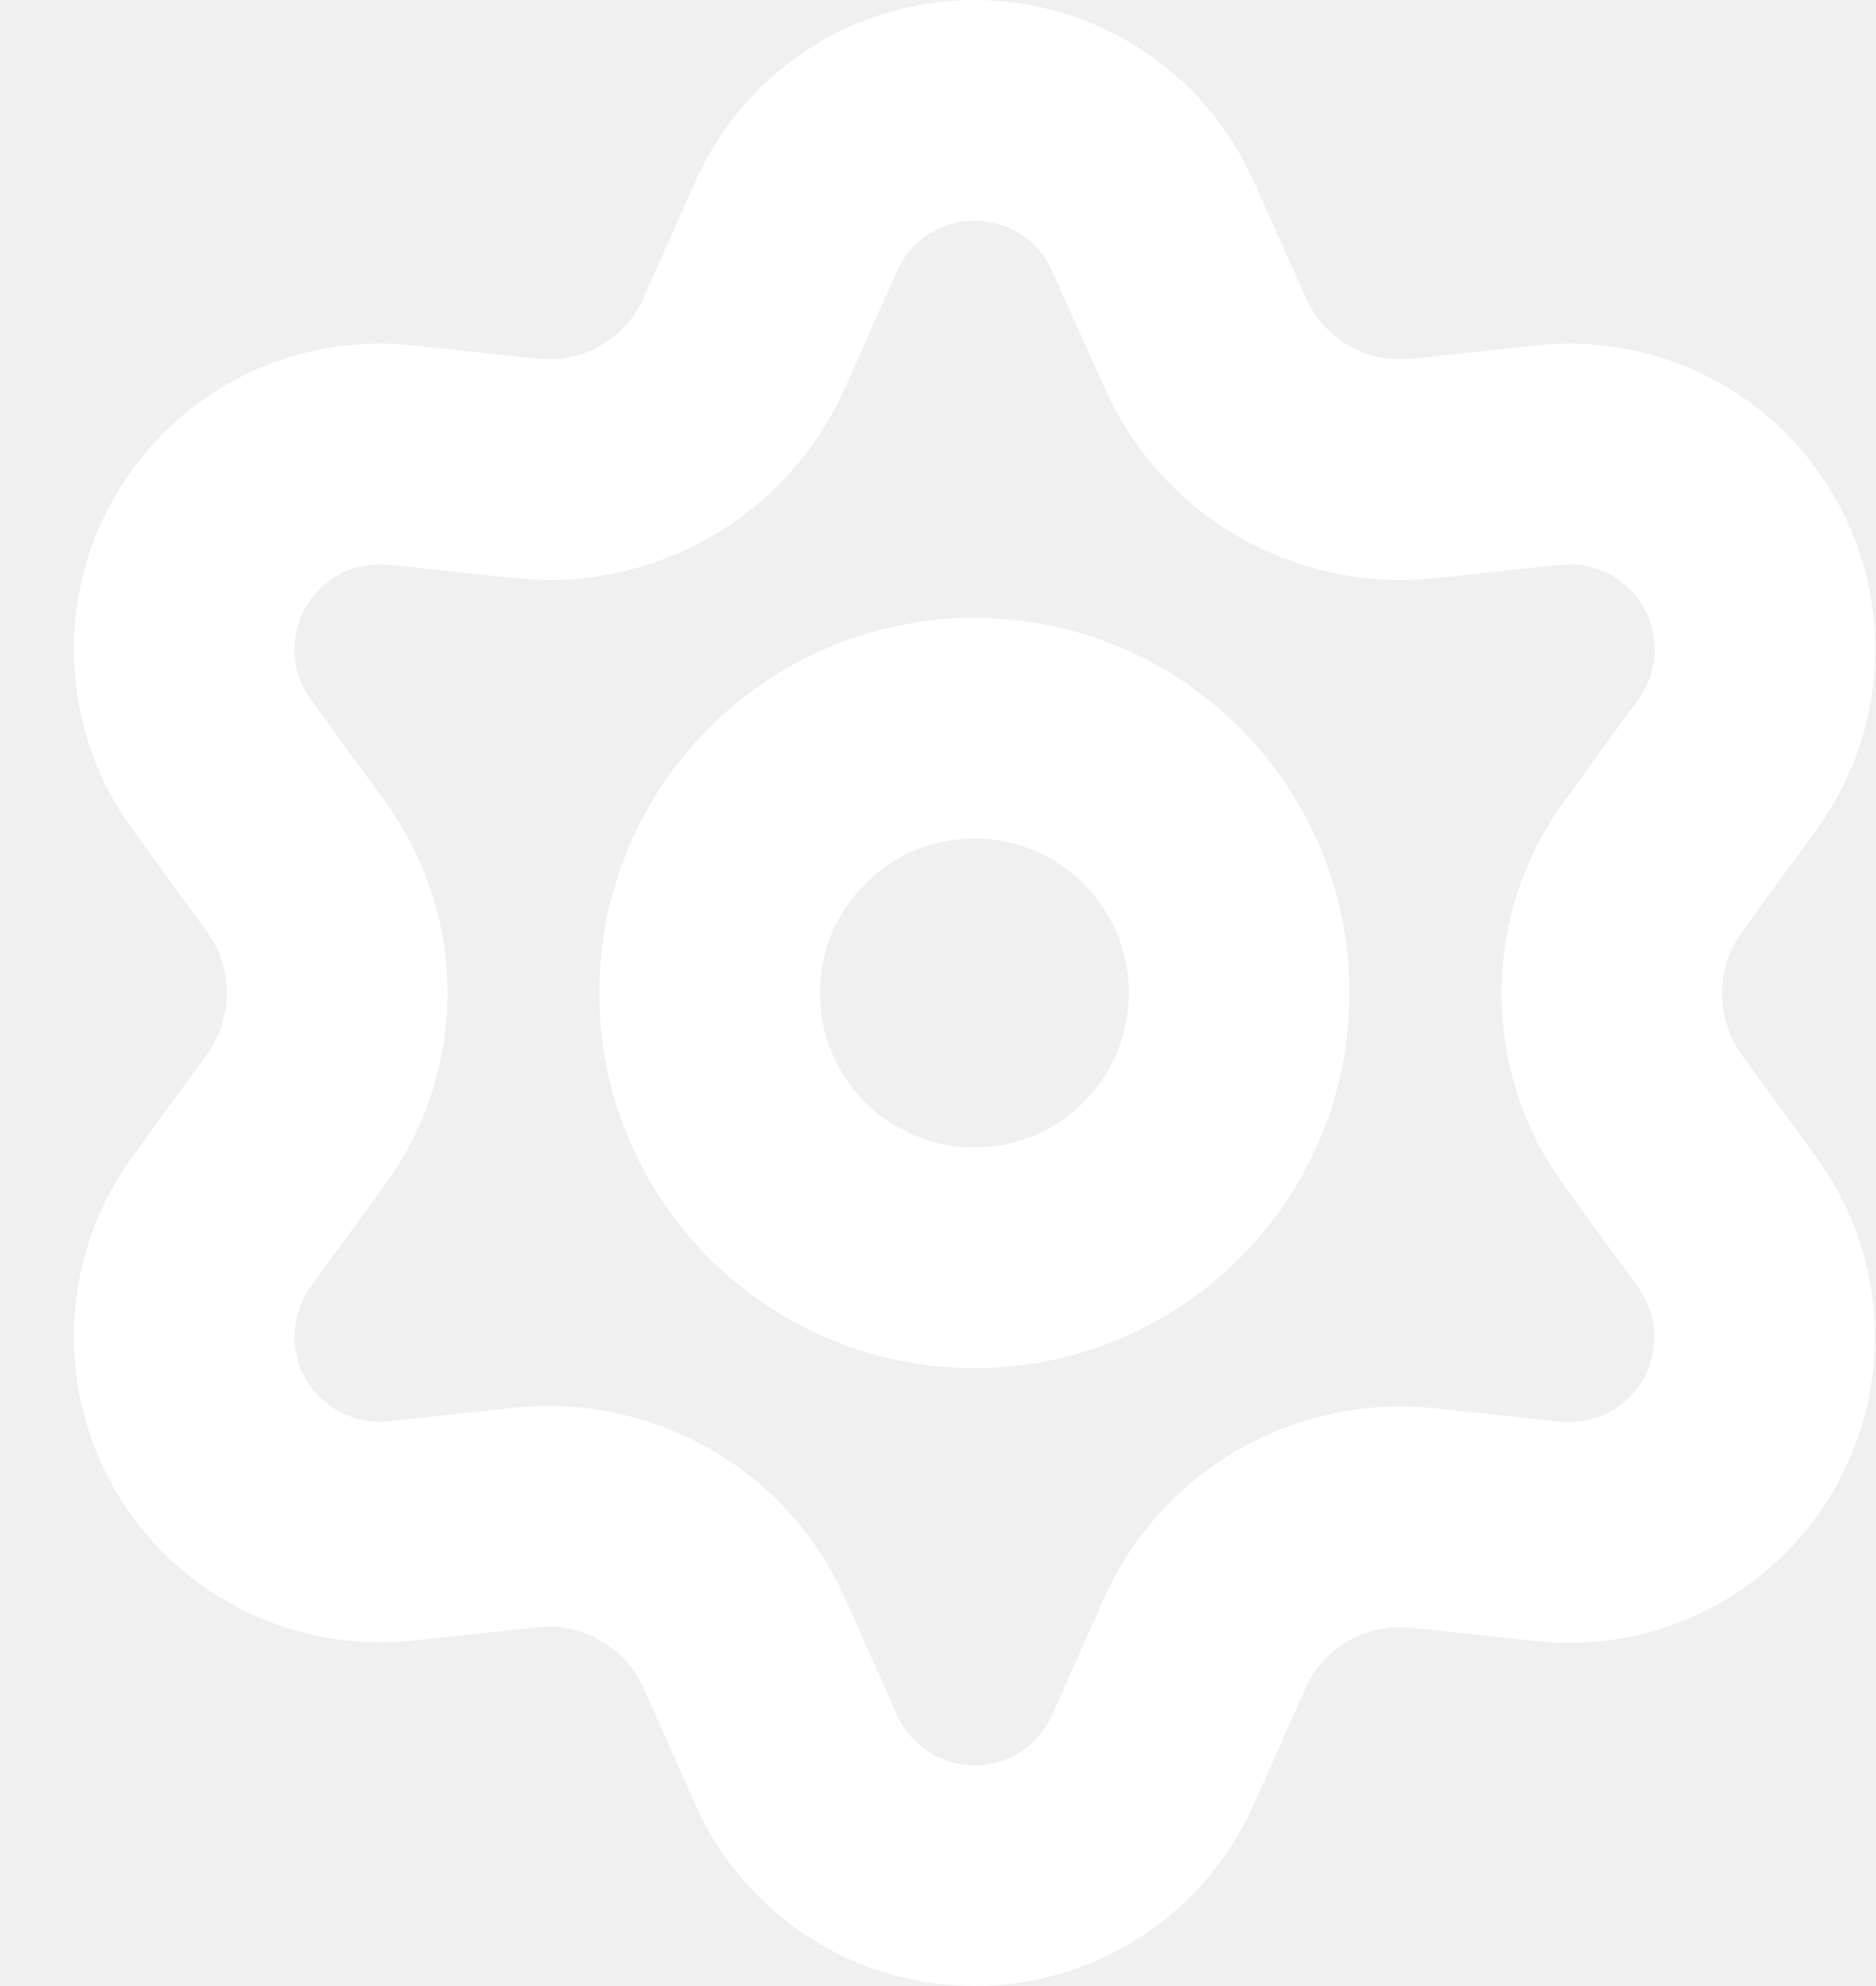
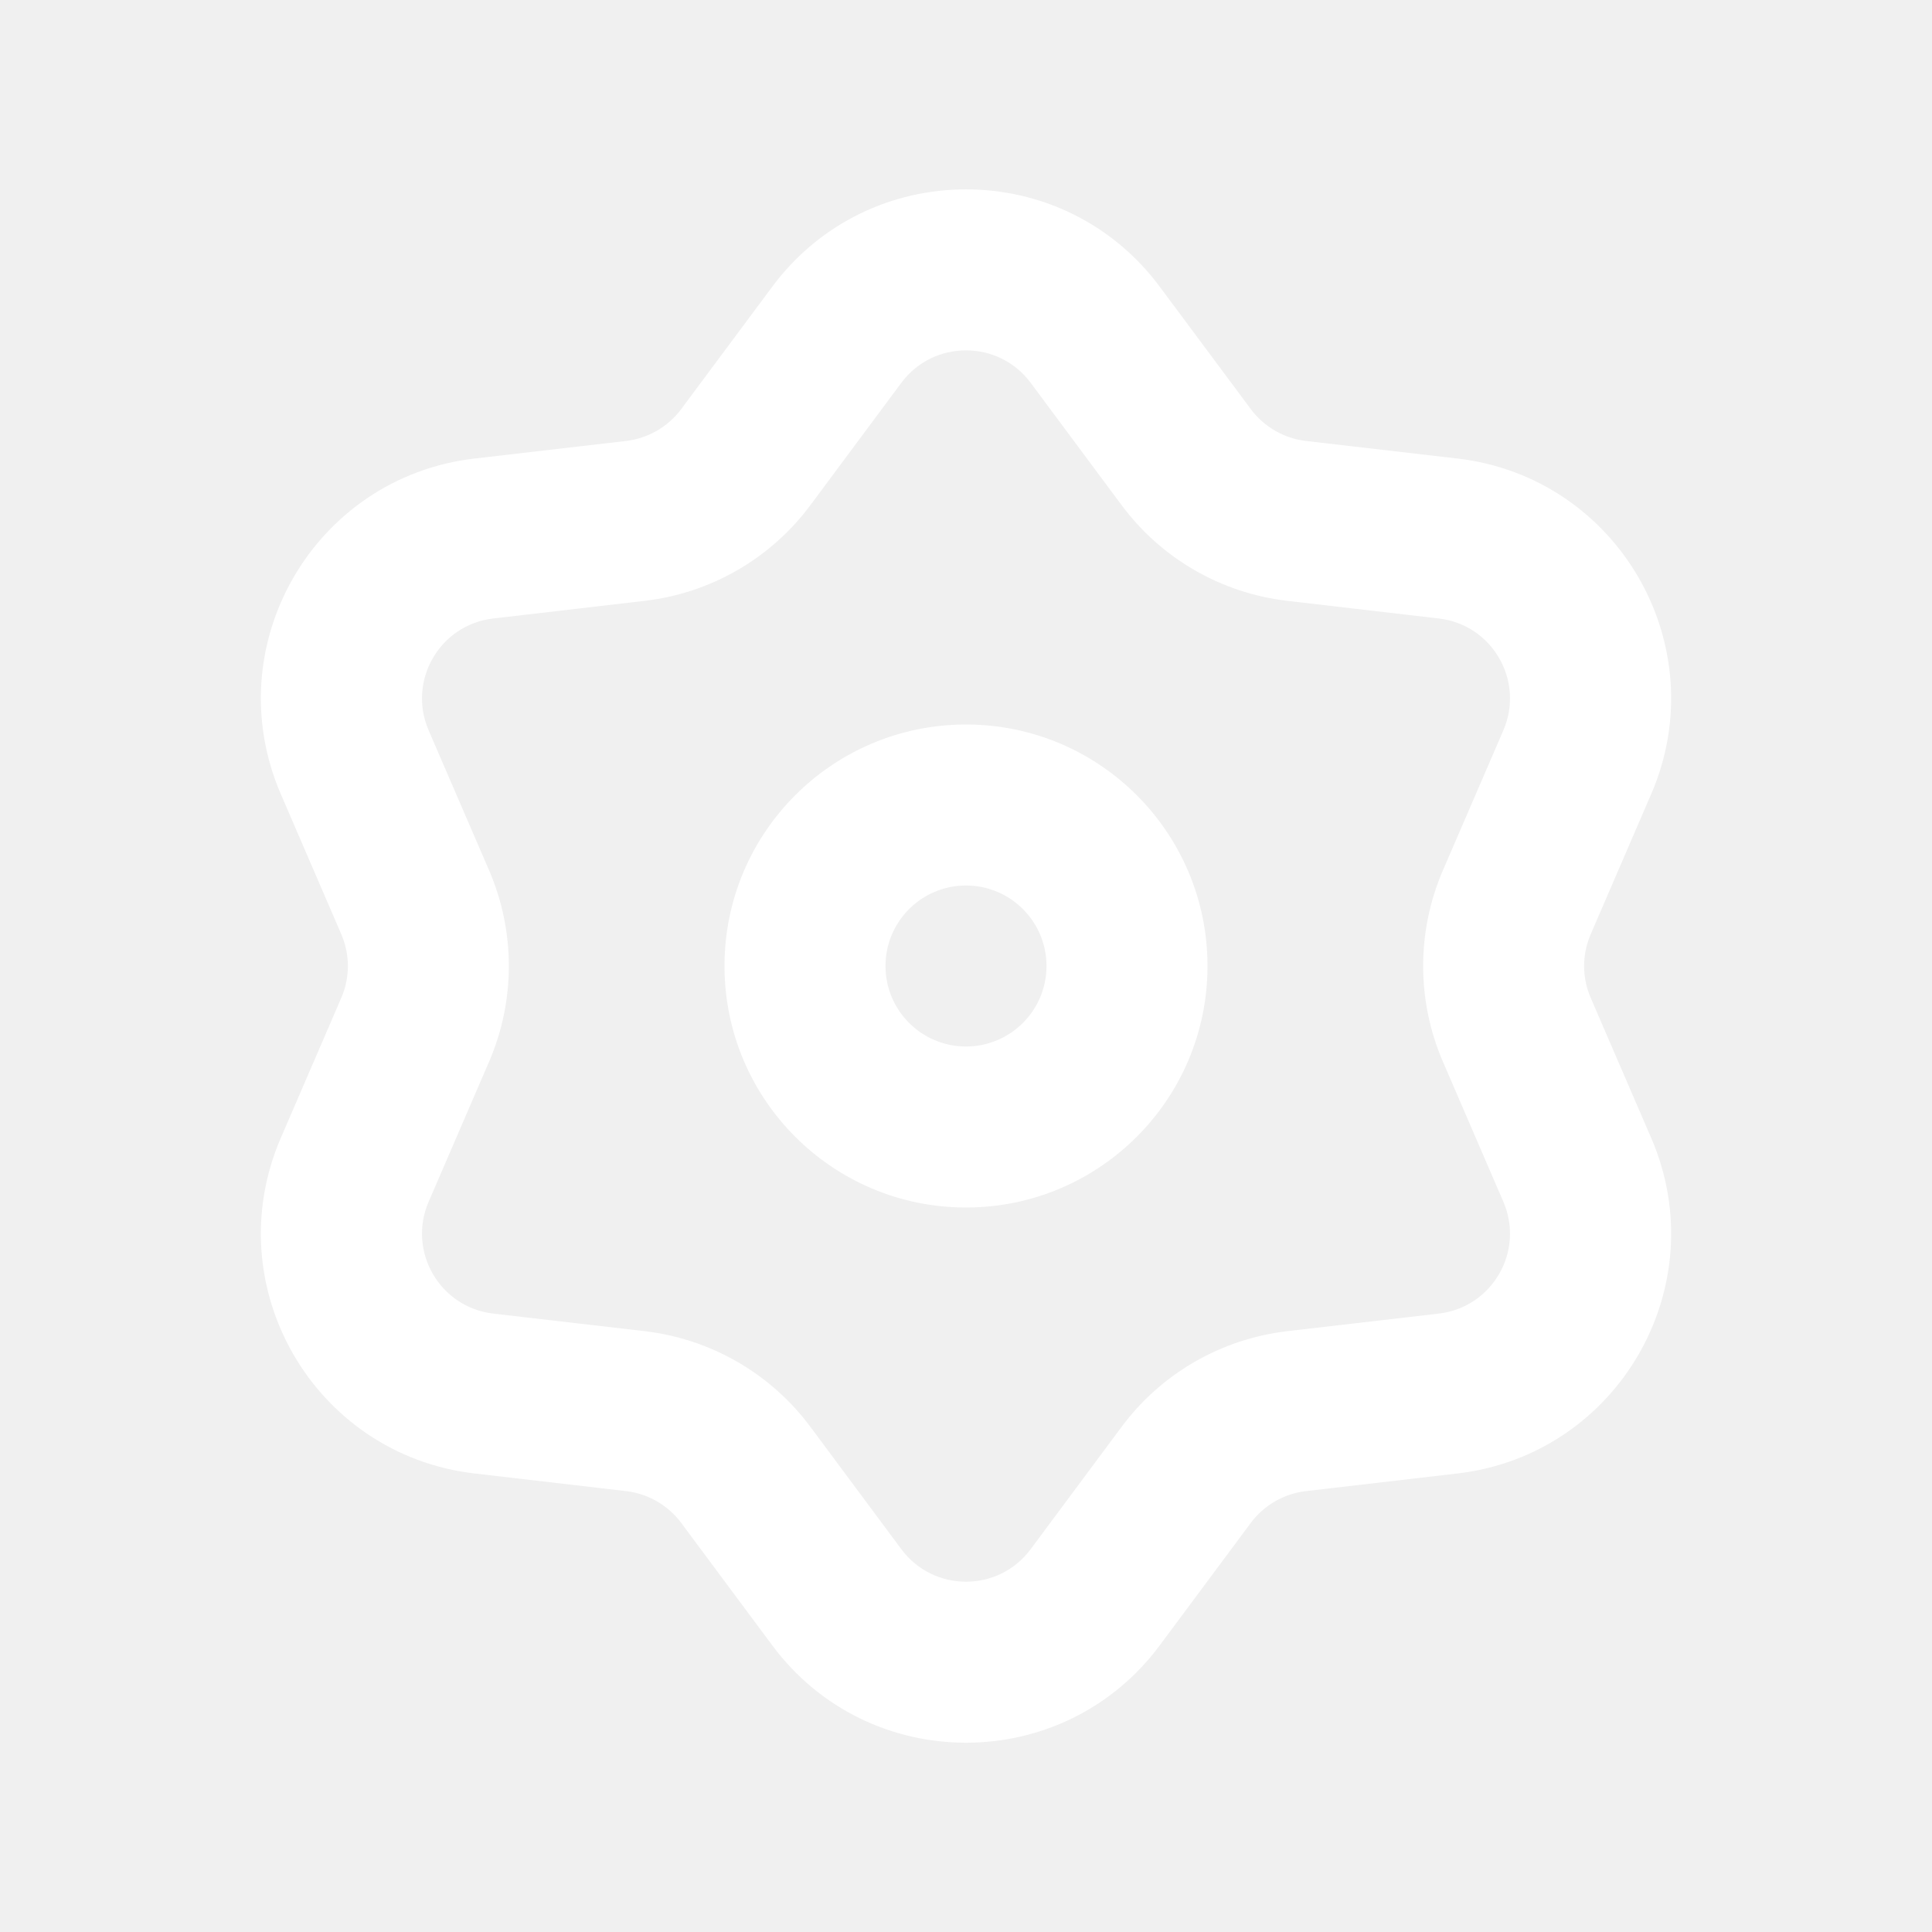
- <svg xmlns="http://www.w3.org/2000/svg" width="17" height="18" viewBox="0 0 17 18" fill="none">
-   <path d="M6.749 14.897L7.217 15.948C7.356 16.262 7.583 16.527 7.87 16.714C8.157 16.901 8.492 17 8.835 17C9.177 17 9.512 16.901 9.799 16.714C10.087 16.527 10.313 16.262 10.452 15.948L10.92 14.897C11.086 14.524 11.366 14.213 11.72 14.008C12.076 13.803 12.487 13.715 12.896 13.758L14.04 13.88C14.38 13.916 14.724 13.852 15.029 13.697C15.334 13.542 15.588 13.301 15.759 13.004C15.93 12.708 16.012 12.368 15.994 12.026C15.976 11.684 15.859 11.355 15.658 11.078L14.98 10.148C14.739 9.814 14.61 9.412 14.612 9C14.612 8.589 14.742 8.189 14.984 7.857L15.661 6.926C15.863 6.649 15.98 6.32 15.998 5.978C16.016 5.636 15.934 5.296 15.763 5C15.591 4.703 15.338 4.463 15.033 4.307C14.728 4.152 14.384 4.088 14.043 4.124L12.899 4.246C12.491 4.289 12.079 4.202 11.723 3.996C11.369 3.791 11.089 3.478 10.924 3.103L10.452 2.052C10.313 1.739 10.087 1.473 9.799 1.286C9.512 1.099 9.177 1 8.835 1C8.492 1 8.157 1.099 7.87 1.286C7.583 1.473 7.356 1.739 7.217 2.052L6.749 3.103C6.584 3.478 6.304 3.791 5.949 3.996C5.593 4.202 5.182 4.289 4.773 4.246L3.626 4.124C3.285 4.088 2.942 4.152 2.636 4.307C2.331 4.463 2.078 4.703 1.907 5C1.735 5.296 1.654 5.636 1.672 5.978C1.69 6.32 1.806 6.649 2.008 6.926L2.685 7.857C2.927 8.189 3.057 8.589 3.057 9C3.057 9.411 2.927 9.811 2.685 10.143L2.008 11.074C1.806 11.351 1.69 11.68 1.672 12.022C1.654 12.364 1.735 12.704 1.907 13C2.078 13.296 2.331 13.537 2.637 13.692C2.942 13.848 3.285 13.911 3.626 13.876L4.77 13.754C5.178 13.711 5.59 13.798 5.946 14.004C6.301 14.209 6.583 14.522 6.749 14.897Z" stroke="white" stroke-width="2" stroke-linecap="round" stroke-linejoin="round" />
-   <path d="M8.833 11.4C10.159 11.4 11.233 10.325 11.233 9C11.233 7.675 10.159 6.6 8.833 6.6C7.508 6.6 6.433 7.675 6.433 9C6.433 10.325 7.508 11.4 8.833 11.4Z" stroke="white" stroke-width="2" stroke-linecap="round" stroke-linejoin="round" />
+ <svg xmlns="http://www.w3.org/2000/svg" width="24" height="24" viewBox="0 0 24 24" fill="none">
+   <path fill-rule="evenodd" clip-rule="evenodd" d="M9.593 3.562C10.792 1.949 13.208 1.949 14.407 3.562L15.537 5.081C15.701 5.302 15.95 5.446 16.224 5.478L18.104 5.696C20.101 5.928 21.309 8.021 20.511 9.866L19.761 11.604C19.651 11.857 19.651 12.144 19.761 12.397L20.511 14.134C21.309 15.98 20.101 18.072 18.104 18.304L16.224 18.523C15.95 18.555 15.701 18.698 15.537 18.919L14.407 20.439C13.208 22.052 10.792 22.052 9.593 20.439L8.463 18.919C8.299 18.698 8.05 18.555 7.776 18.523L5.896 18.304C3.899 18.072 2.691 15.98 3.489 14.134L4.239 12.397C4.349 12.144 4.349 11.857 4.239 11.604L3.489 9.866C2.691 8.021 3.899 5.928 5.896 5.696L7.776 5.478C8.05 5.446 8.299 5.302 8.463 5.081L9.593 3.562ZM12.803 4.755C12.403 4.218 11.597 4.218 11.197 4.755L10.068 6.274C9.575 6.938 8.829 7.369 8.007 7.464L6.127 7.683C5.461 7.76 5.059 8.458 5.325 9.073L6.075 10.81C6.403 11.57 6.403 12.431 6.075 13.19L5.325 14.928C5.059 15.543 5.461 16.24 6.127 16.318L8.007 16.536C8.829 16.632 9.575 17.062 10.068 17.726L11.197 19.245C11.597 19.783 12.403 19.783 12.803 19.245L13.932 17.726C14.425 17.062 15.171 16.632 15.993 16.536L17.873 16.318C18.539 16.24 18.941 15.543 18.675 14.928L17.925 13.19C17.597 12.431 17.597 11.57 17.925 10.81L18.675 9.073C18.941 8.458 18.539 7.76 17.873 7.683L15.993 7.464C15.171 7.369 14.425 6.938 13.932 6.274L12.803 4.755Z" fill="white" />
+   <path fill-rule="evenodd" clip-rule="evenodd" d="M12 13C12.552 13 13 12.552 13 12C13 11.448 12.552 11 12 11C11.448 11 11 11.448 11 12C11 12.552 11.448 13 12 13ZM12 15C13.657 15 15 13.657 15 12C15 10.343 13.657 9 12 9C10.343 9 9 10.343 9 12C9 13.657 10.343 15 12 15Z" fill="white" />
</svg>
